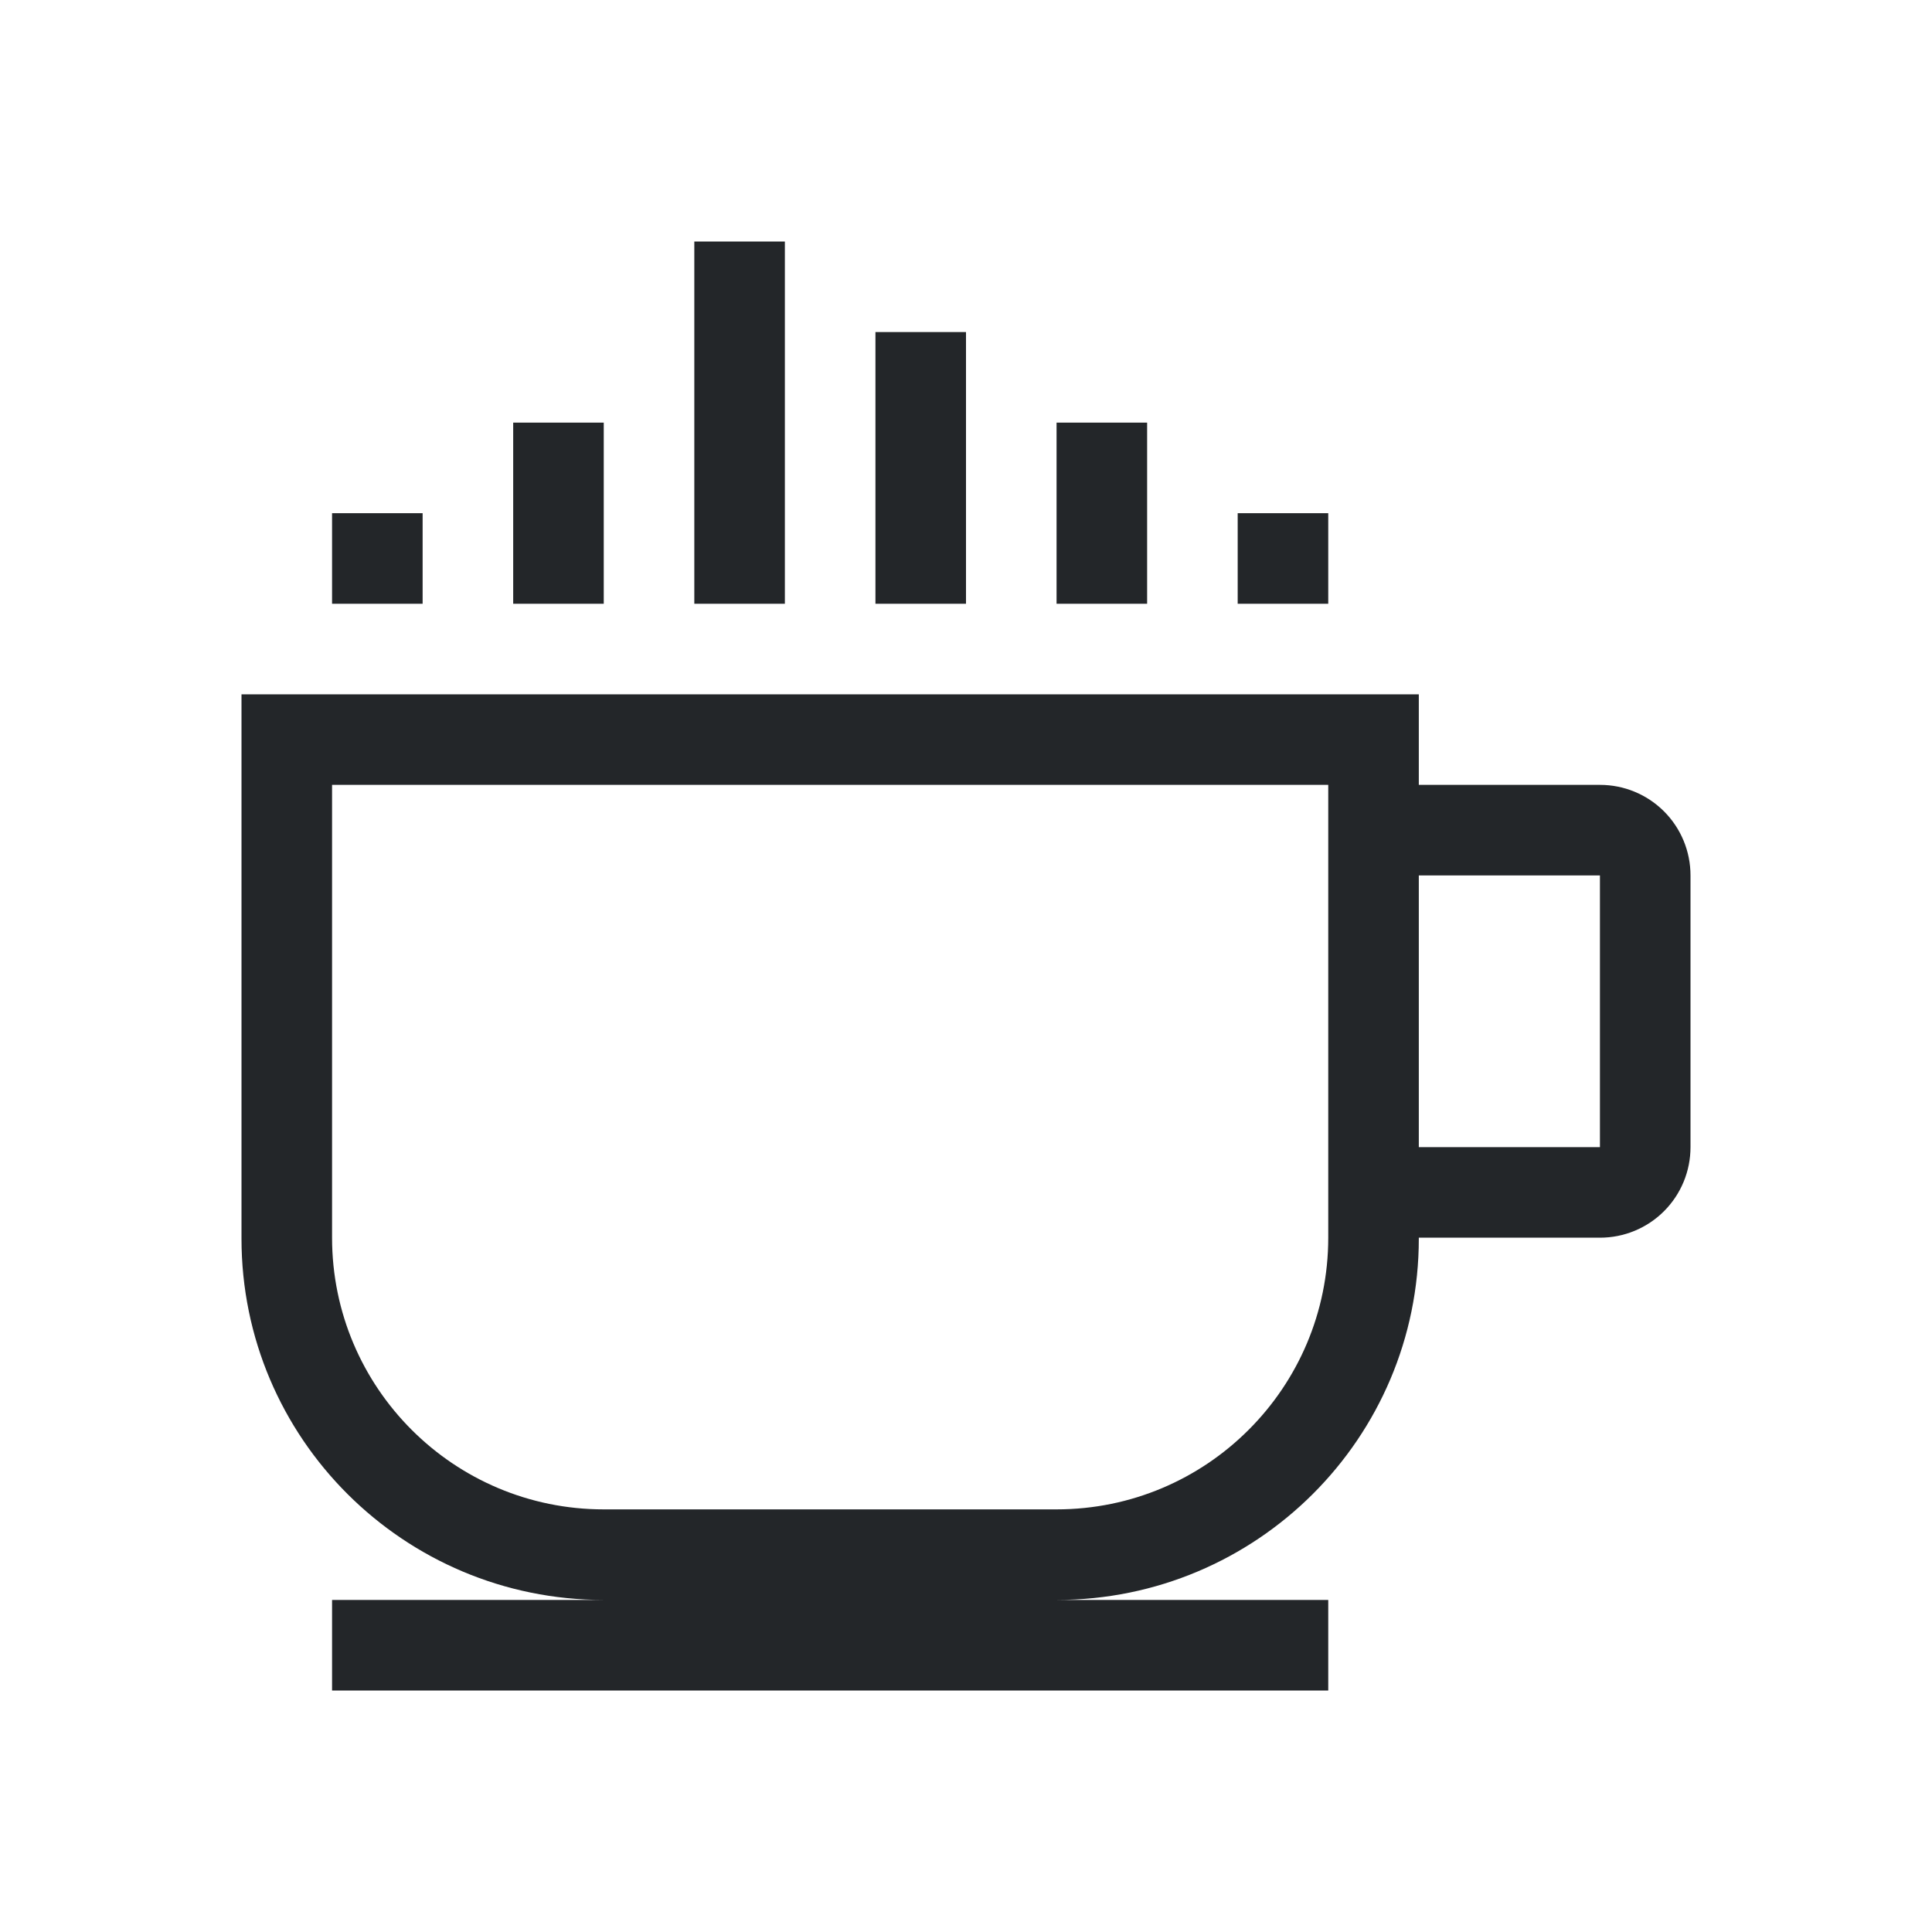
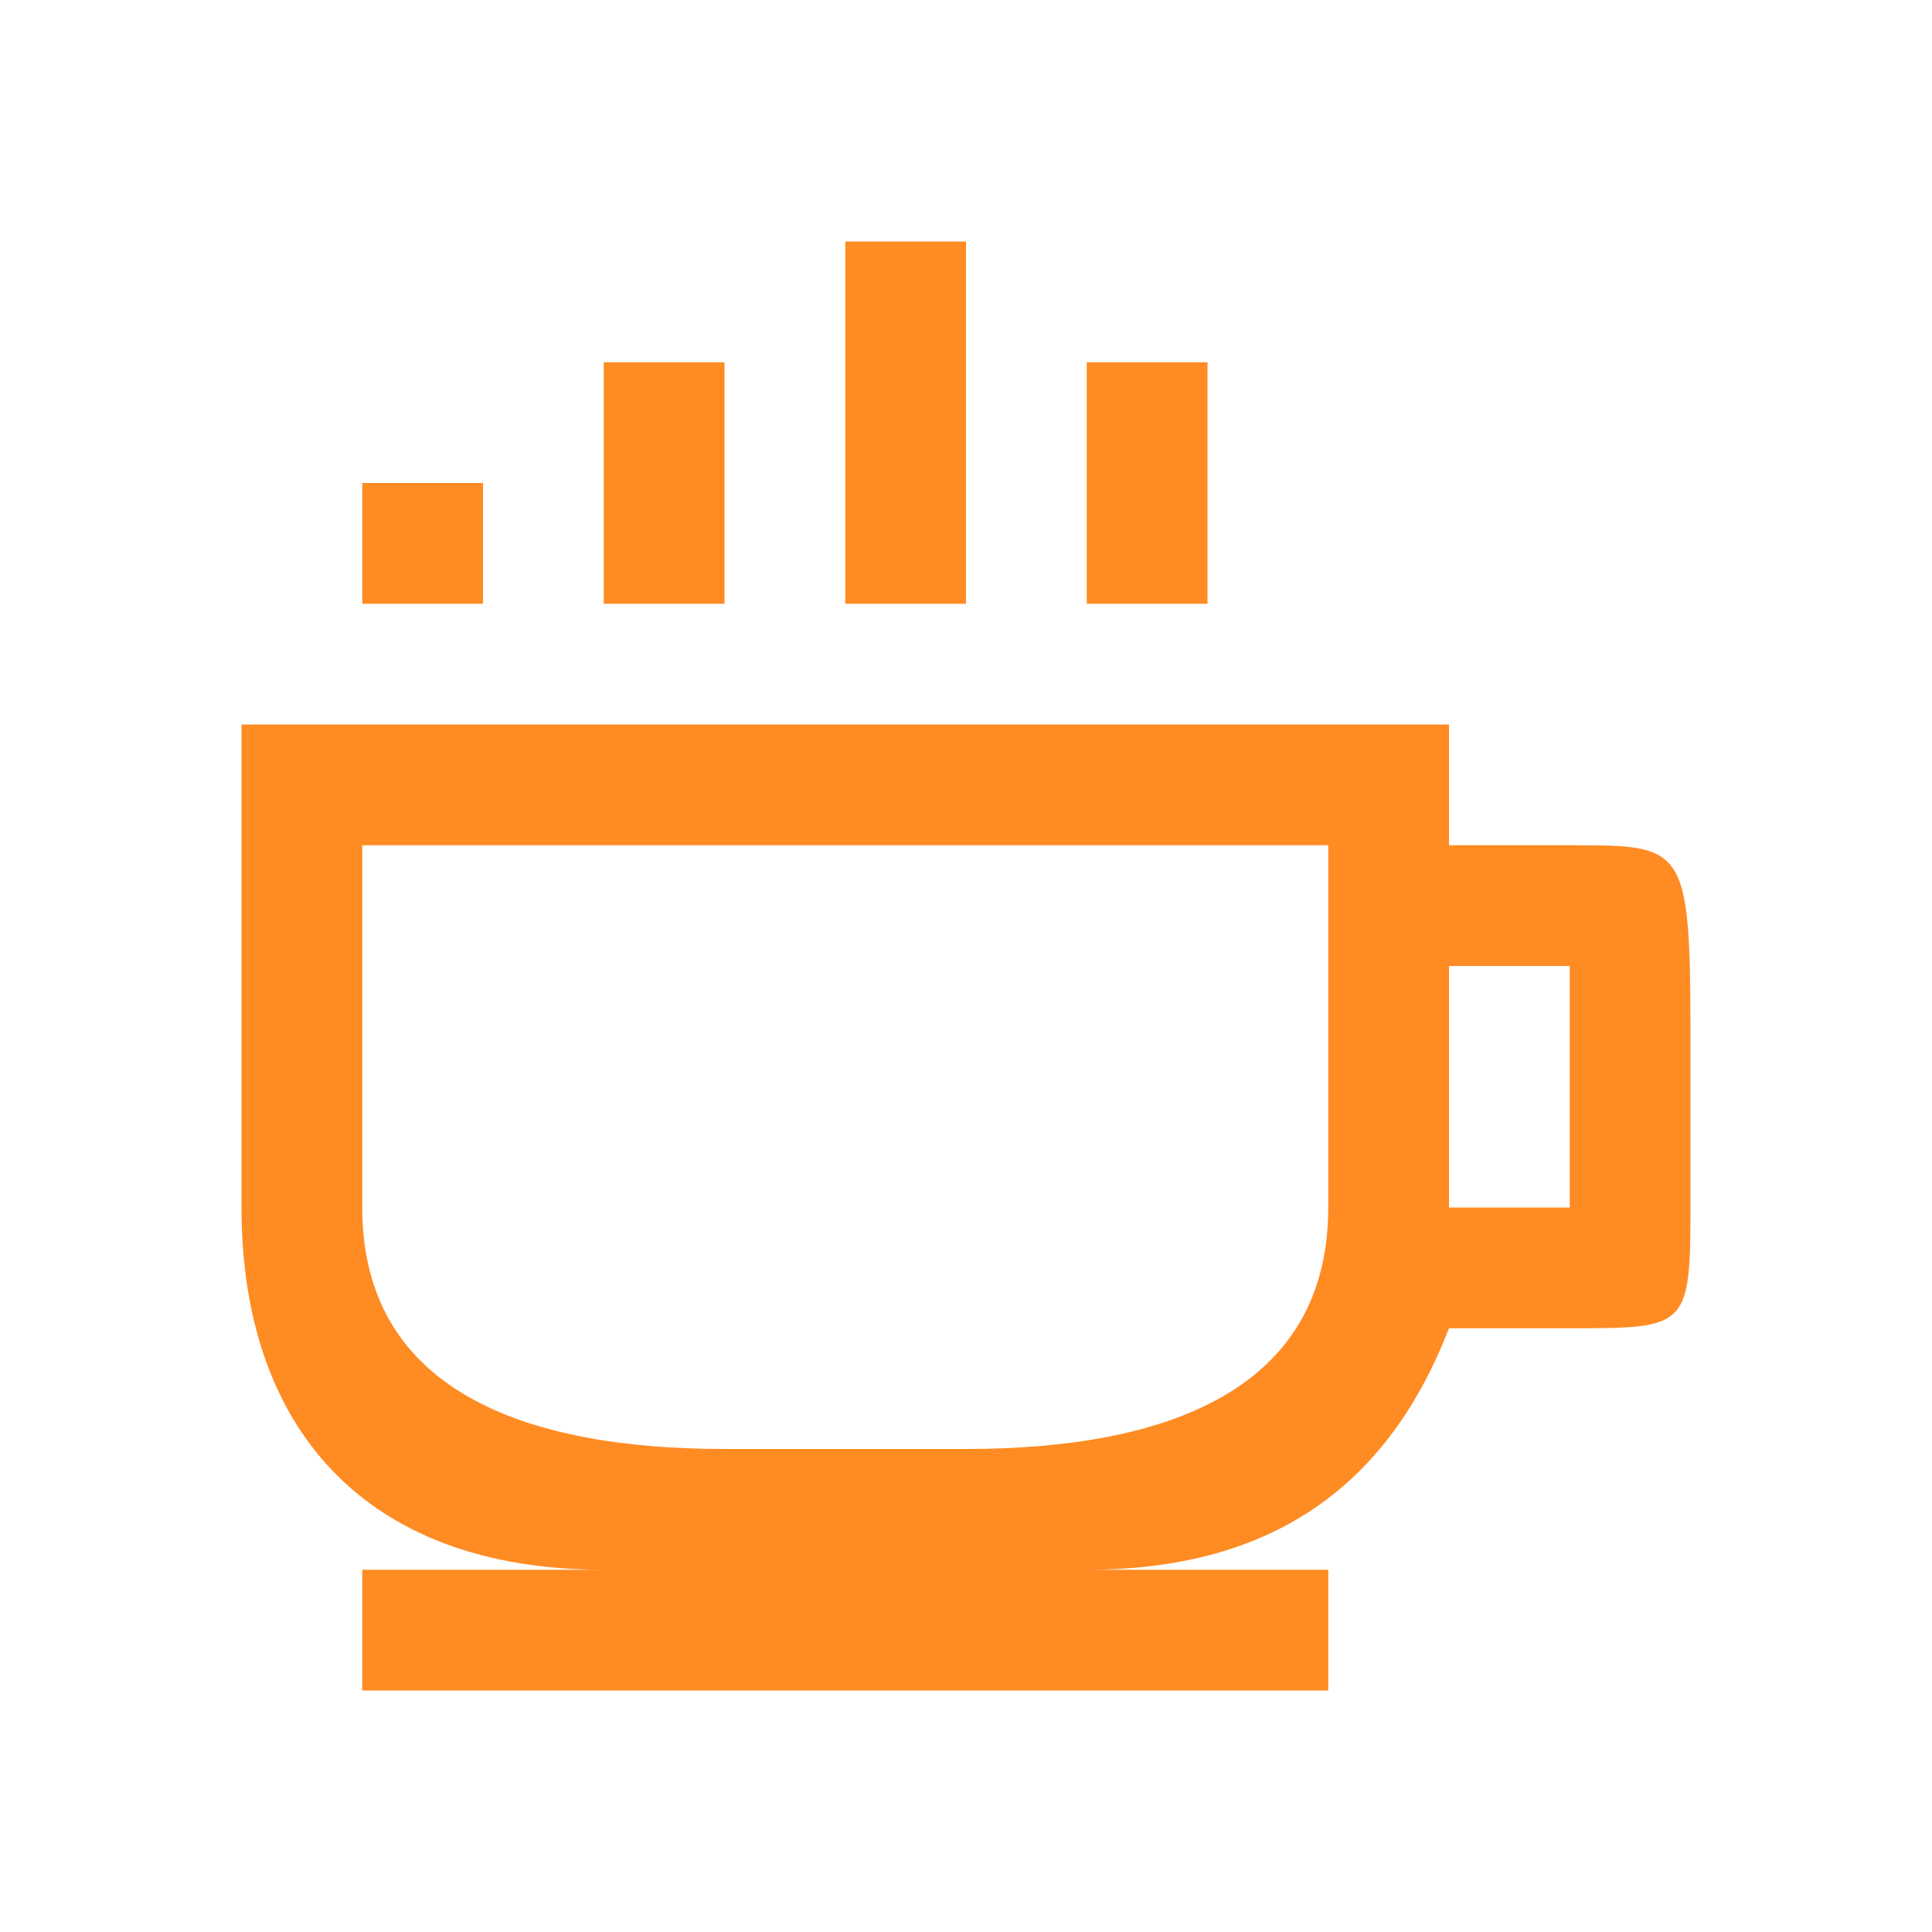
- <svg xmlns="http://www.w3.org/2000/svg" viewBox="0 0 16 16" id="svg5">
+ <svg xmlns="http://www.w3.org/2000/svg" viewBox="0 0 16 16">
  <defs id="defs3051">
    <style type="text/css" id="current-color-scheme">
      .ColorScheme-Text {
-         color:#232629;
+         color:#232629
      }
      </style>
  </defs>
-   <path style="opacity:1;fill:currentColor;fill-opacity:1;stroke:none" d="M5.75 2v3h.75V2zm1.5.75V5H8V2.75zm-3 .75V5H5V3.5zm4.5 0V5h.75V3.5zm-6 .75V5h.75v-.75zm7.5 0V5H11v-.75zM2 5.75v4.5a3 2.992 0 0 0 0 .007 3 2.992 0 0 0 3 2.993H2.75V14H11v-.75H8.75a3 2.992 0 0 0 3-2.993 3 2.992 0 0 0 0-.007h1.5A.749.749 0 0 0 14 9.5V7.25a.749.749 0 0 0-.75-.75h-1.5v-.75zm.75.75H11v3.75a2.25 2.25 0 0 1-2.25 2.25H5a2.25 2.25 0 0 1-2.25-2.25zm9 .75h1.5V9.5h-1.5z" class="ColorScheme-Text" />
+   <path style="fill:#ff8b23" d="M 7 2 L 7 5 L 8 5 L 8 2 L 7 2 z M 5 3 L 5 5 L 6 5 L 6 3 L 5 3 z M 9 3 L 9 5 L 10 5 L 10 3 L 9 3 z M 3 4 L 3 5 L 4 5 L 4 4 L 3 4 z M 12 6 L 2 6 L 2 10 C 2 11.813 3.01 13 5 13 L 3 13 L 3 14 L 11 14 L 11 13 L 9 13 C 10.572 13 11.507 12.273 12 11 L 13 11 C 14 11 14 11 14 9.906 L 14 8.812 C 14 6.995 14 7 13 7 L 12 7 L 12 6 z M 3 7 L 11 7 L 11 10 C 11 11.511 9.662 12 8 12 L 6 12 C 4.338 12 3 11.511 3 10 L 3 7 z M 12 8 L 13 8 L 13 10 L 12 10 L 12 8 z " />
</svg>
